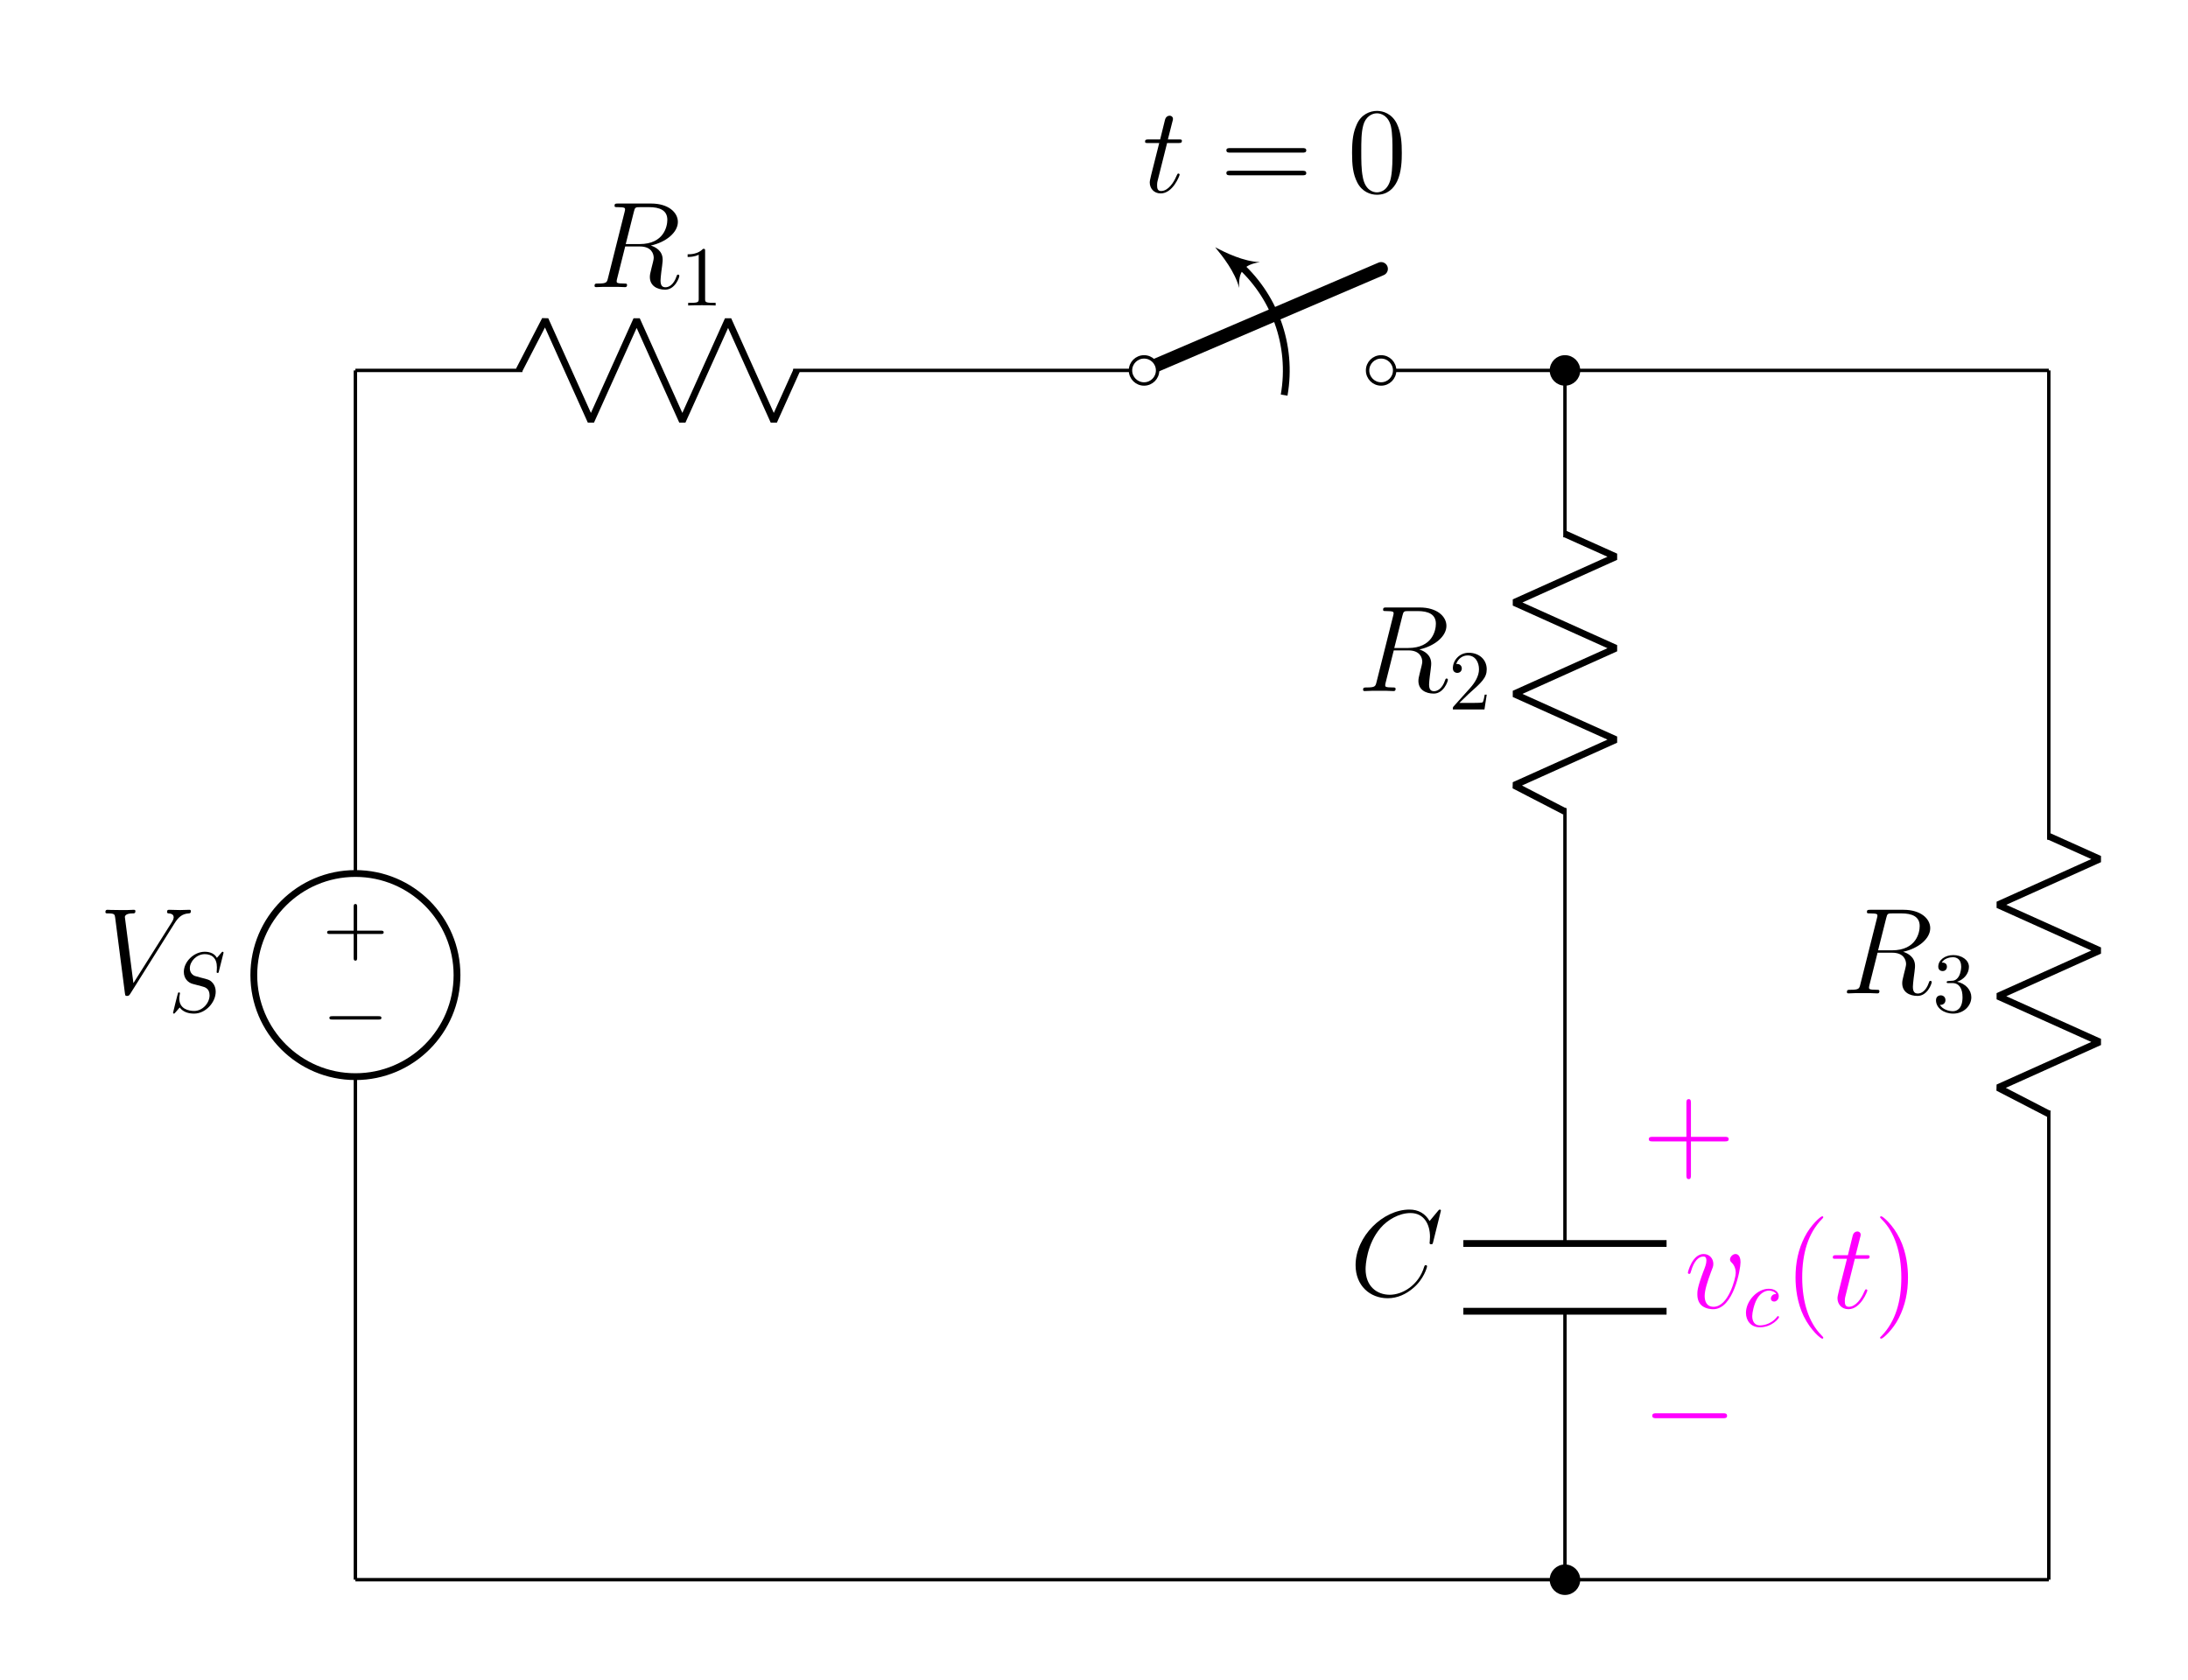
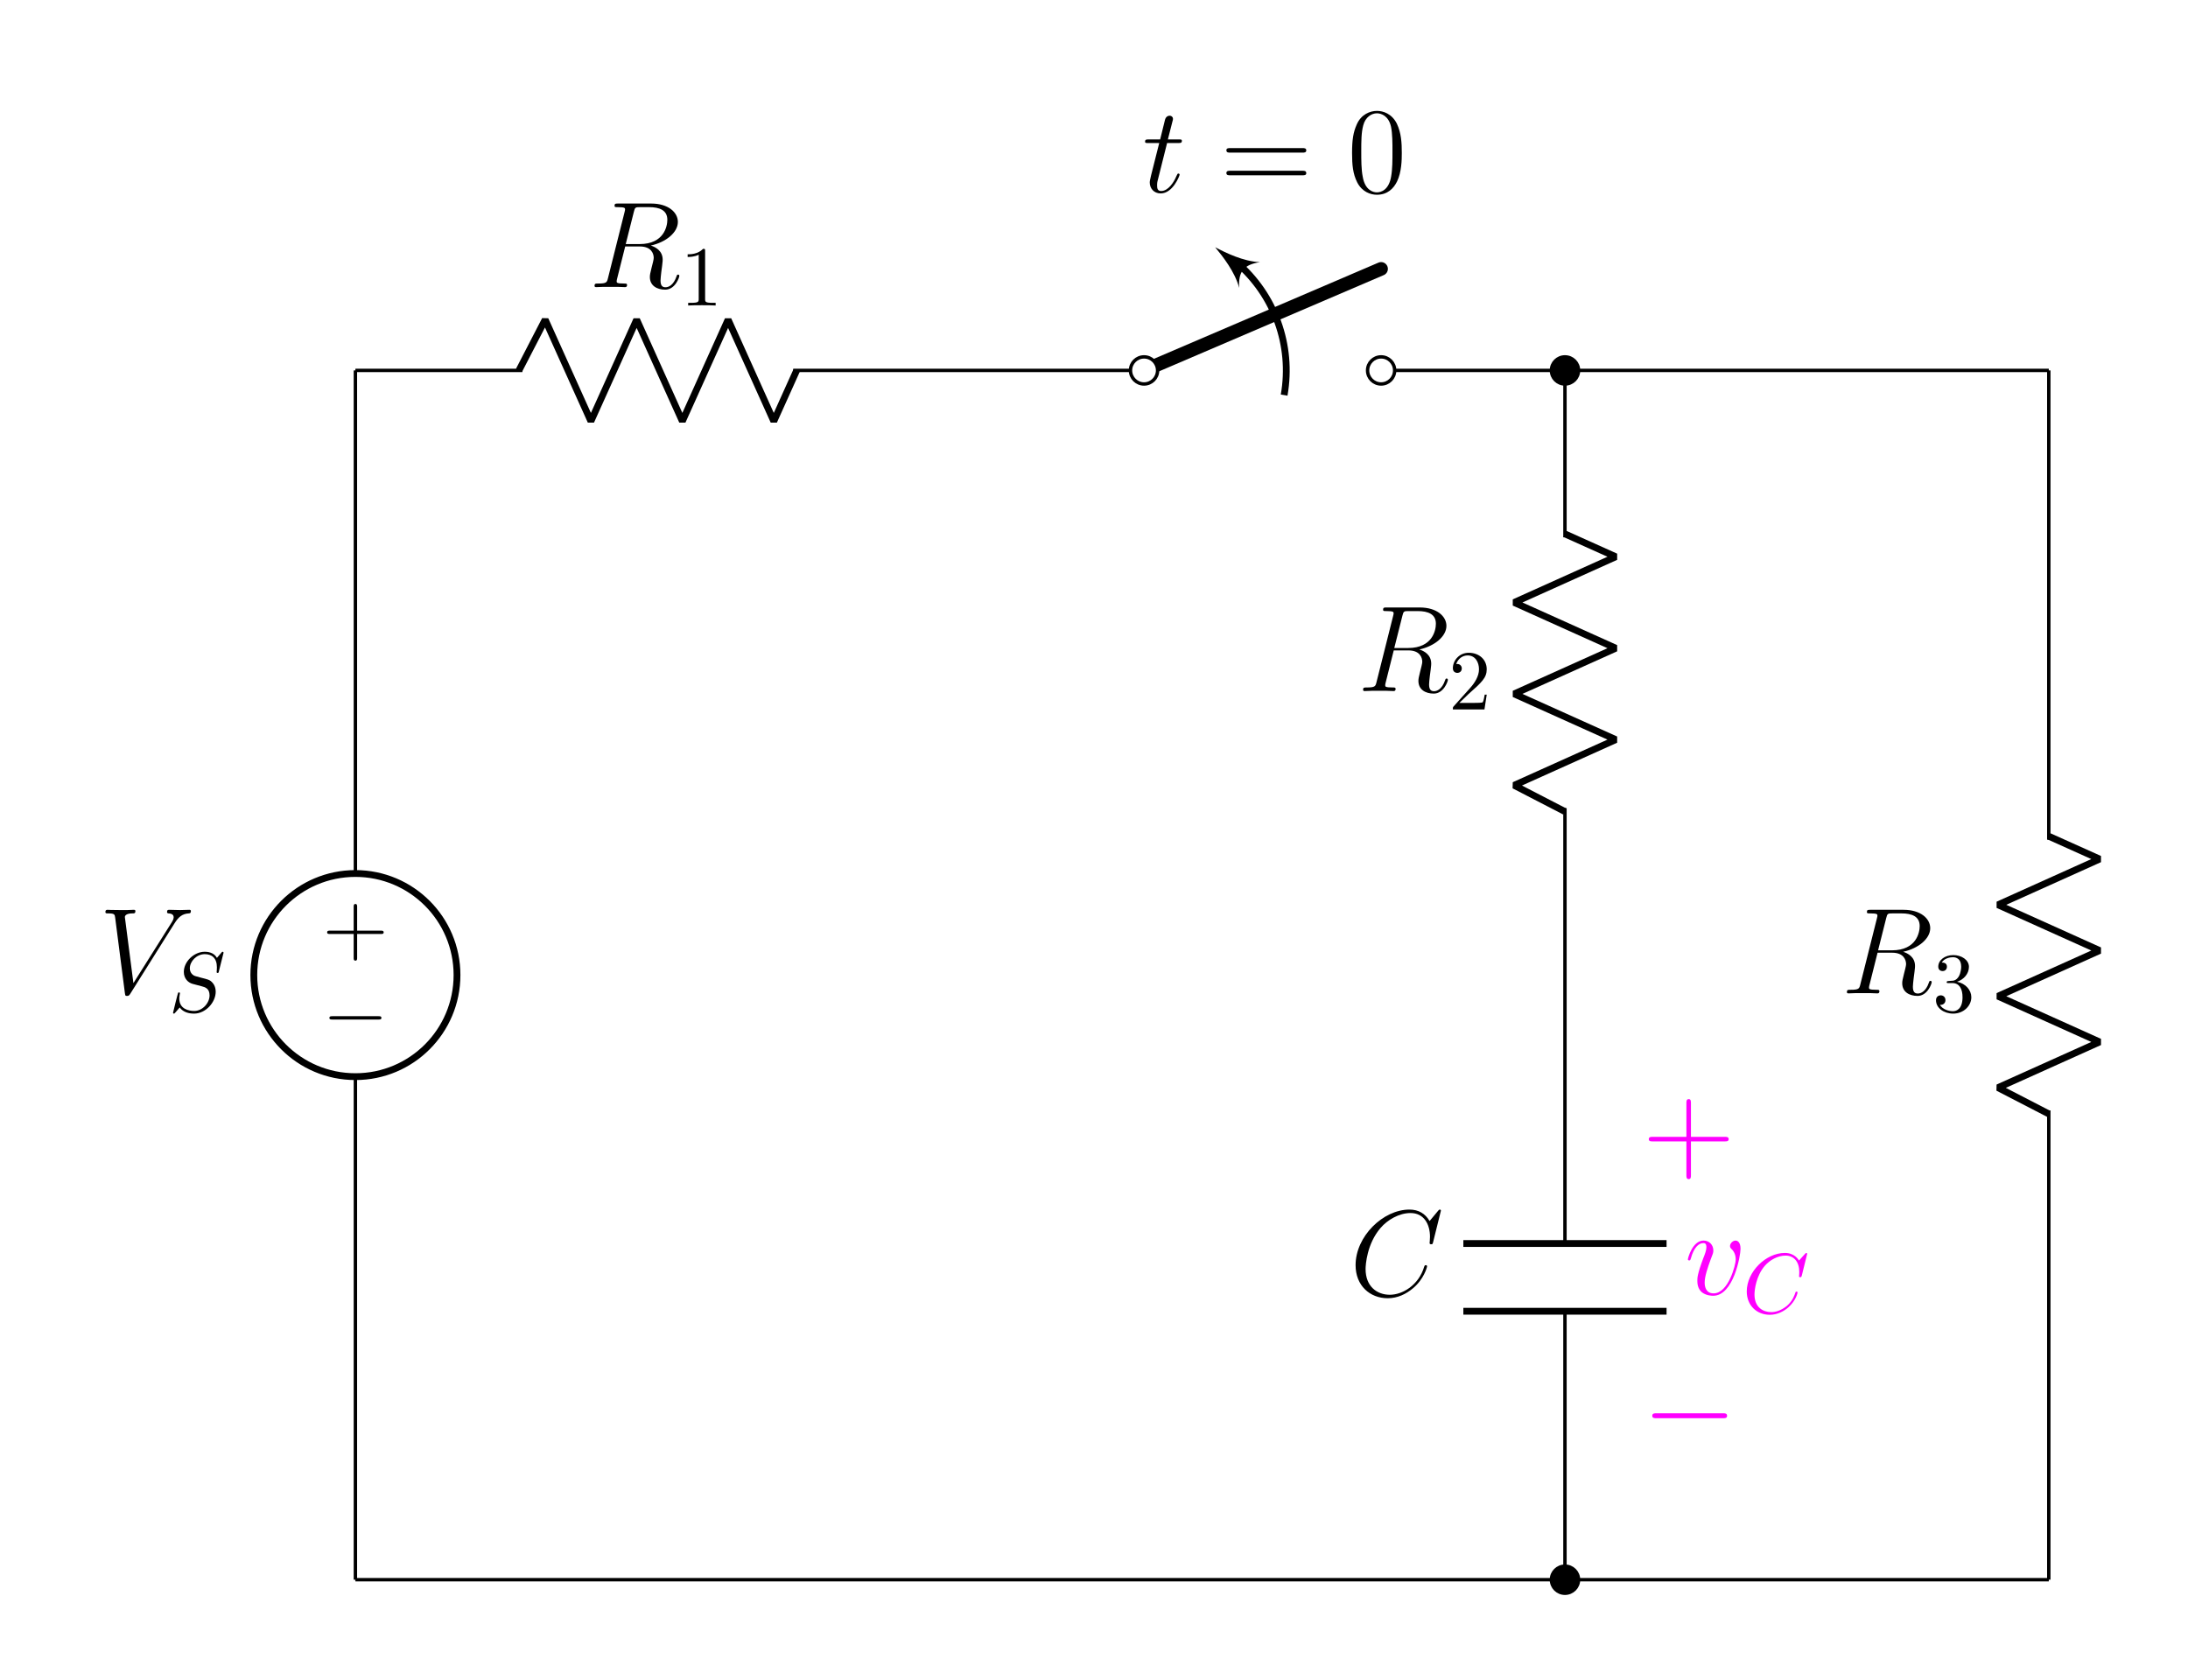
<svg xmlns="http://www.w3.org/2000/svg" xmlns:xlink="http://www.w3.org/1999/xlink" width="256.386pt" height="196.899pt" viewBox="0 0 256.386 196.899" version="1.1">
  <defs>
    <g>
      <symbol overflow="visible" id="glyph0-0">
        <path style="stroke:none;" d="" />
      </symbol>
      <symbol overflow="visible" id="glyph0-1">
        <path style="stroke:none;" d="M -4.078 2.297 L -6.859 2.297 C -7 2.297 -7.188 2.297 -7.188 2.5 C -7.188 2.688 -7 2.688 -6.859 2.688 L -4.078 2.688 L -4.078 5.484 C -4.078 5.625 -4.078 5.812 -3.875 5.812 C -3.672 5.812 -3.672 5.625 -3.672 5.484 L -3.672 2.688 L -0.891 2.688 C -0.75 2.688 -0.562 2.688 -0.562 2.5 C -0.562 2.297 -0.75 2.297 -0.891 2.297 L -3.672 2.297 L -3.672 -0.5 C -3.672 -0.641 -3.672 -0.828 -3.875 -0.828 C -4.078 -0.828 -4.078 -0.641 -4.078 -0.5 Z M -4.078 2.297 " />
      </symbol>
      <symbol overflow="visible" id="glyph1-0">
        <path style="stroke:none;" d="" />
      </symbol>
      <symbol overflow="visible" id="glyph1-1">
        <path style="stroke:none;" d="M -6.562 2.297 C -6.734 2.297 -6.922 2.297 -6.922 2.5 C -6.922 2.688 -6.734 2.688 -6.562 2.688 L -1.172 2.688 C -1 2.688 -0.828 2.688 -0.828 2.5 C -0.828 2.297 -1 2.297 -1.172 2.297 Z M -6.562 2.297 " />
      </symbol>
      <symbol overflow="visible" id="glyph2-0">
        <path style="stroke:none;" d="" />
      </symbol>
      <symbol overflow="visible" id="glyph2-1">
        <path style="stroke:none;" d="M 8.875 -8.203 C 9.359 -8.984 9.812 -9.328 10.547 -9.375 C 10.688 -9.391 10.797 -9.391 10.797 -9.656 C 10.797 -9.703 10.766 -9.797 10.641 -9.797 C 10.391 -9.797 9.766 -9.766 9.516 -9.766 C 9.094 -9.766 8.656 -9.797 8.266 -9.797 C 8.141 -9.797 8 -9.797 8 -9.531 C 8 -9.391 8.141 -9.375 8.188 -9.375 C 8.719 -9.344 8.781 -9.078 8.781 -8.906 C 8.781 -8.688 8.578 -8.359 8.562 -8.344 L 4.062 -1.203 L 3.062 -8.938 C 3.062 -9.359 3.797 -9.375 3.953 -9.375 C 4.172 -9.375 4.297 -9.375 4.297 -9.656 C 4.297 -9.797 4.141 -9.797 4.109 -9.797 C 3.859 -9.797 3.578 -9.766 3.328 -9.766 L 2.531 -9.766 C 1.484 -9.766 1.047 -9.797 1.031 -9.797 C 0.953 -9.797 0.781 -9.797 0.781 -9.531 C 0.781 -9.375 0.875 -9.375 1.109 -9.375 C 1.844 -9.375 1.875 -9.25 1.922 -8.891 L 3.062 -0.047 C 3.109 0.266 3.109 0.297 3.312 0.297 C 3.484 0.297 3.562 0.266 3.703 0.031 Z M 8.875 -8.203 " />
      </symbol>
      <symbol overflow="visible" id="glyph2-2">
        <path style="stroke:none;" d="M 10.719 -9.969 C 10.719 -10.094 10.609 -10.094 10.578 -10.094 C 10.562 -10.094 10.5 -10.094 10.391 -9.953 L 9.391 -8.75 C 8.891 -9.609 8.109 -10.094 7.031 -10.094 C 3.938 -10.094 0.719 -6.953 0.719 -3.578 C 0.719 -1.188 2.391 0.297 4.484 0.297 C 5.641 0.297 6.641 -0.188 7.469 -0.891 C 8.719 -1.938 9.094 -3.328 9.094 -3.438 C 9.094 -3.578 8.984 -3.578 8.938 -3.578 C 8.812 -3.578 8.797 -3.484 8.766 -3.422 C 8.109 -1.188 6.172 -0.109 4.734 -0.109 C 3.219 -0.109 1.891 -1.094 1.891 -3.125 C 1.891 -3.578 2.031 -6.078 3.656 -7.953 C 4.453 -8.875 5.797 -9.688 7.156 -9.688 C 8.734 -9.688 9.438 -8.375 9.438 -6.906 C 9.438 -6.547 9.391 -6.219 9.391 -6.172 C 9.391 -6.031 9.531 -6.031 9.578 -6.031 C 9.734 -6.031 9.75 -6.047 9.812 -6.312 Z M 10.719 -9.969 " />
      </symbol>
      <symbol overflow="visible" id="glyph2-3">
        <path style="stroke:none;" d="M 5.281 -8.828 C 5.406 -9.359 5.469 -9.375 6.031 -9.375 L 7.062 -9.375 C 8.297 -9.375 9.203 -9.016 9.203 -7.891 C 9.203 -7.156 8.828 -5.047 5.953 -5.047 L 4.328 -5.047 Z M 7.266 -4.875 C 9.047 -5.266 10.438 -6.406 10.438 -7.641 C 10.438 -8.766 9.312 -9.797 7.312 -9.797 L 3.422 -9.797 C 3.141 -9.797 3.016 -9.797 3.016 -9.531 C 3.016 -9.375 3.109 -9.375 3.391 -9.375 C 4.25 -9.375 4.25 -9.266 4.25 -9.109 C 4.25 -9.078 4.25 -9 4.188 -8.781 L 2.25 -1.062 C 2.125 -0.562 2.094 -0.422 1.109 -0.422 C 0.781 -0.422 0.672 -0.422 0.672 -0.141 C 0.672 0 0.828 0 0.875 0 C 1.141 0 1.438 -0.031 1.703 -0.031 L 3.406 -0.031 C 3.656 -0.031 3.953 0 4.219 0 C 4.328 0 4.484 0 4.484 -0.266 C 4.484 -0.422 4.359 -0.422 4.141 -0.422 C 3.266 -0.422 3.266 -0.531 3.266 -0.672 C 3.266 -0.688 3.266 -0.781 3.297 -0.906 L 4.266 -4.766 L 5.984 -4.766 C 7.344 -4.766 7.609 -3.906 7.609 -3.422 C 7.609 -3.219 7.453 -2.656 7.359 -2.281 C 7.203 -1.625 7.156 -1.469 7.156 -1.188 C 7.156 -0.172 7.984 0.297 8.953 0.297 C 10.109 0.297 10.609 -1.125 10.609 -1.312 C 10.609 -1.422 10.547 -1.469 10.453 -1.469 C 10.344 -1.469 10.312 -1.375 10.281 -1.266 C 9.938 -0.25 9.359 0.016 9 0.016 C 8.641 0.016 8.406 -0.141 8.406 -0.781 C 8.406 -1.141 8.578 -2.438 8.594 -2.516 C 8.656 -3.047 8.656 -3.094 8.656 -3.219 C 8.656 -4.266 7.812 -4.703 7.266 -4.875 Z M 7.266 -4.875 " />
      </symbol>
      <symbol overflow="visible" id="glyph2-4">
        <path style="stroke:none;" d="M 2.891 -5.766 L 4.203 -5.766 C 4.469 -5.766 4.625 -5.766 4.625 -6.031 C 4.625 -6.188 4.531 -6.188 4.25 -6.188 L 2.984 -6.188 L 3.516 -8.281 C 3.578 -8.484 3.578 -8.5 3.578 -8.609 C 3.578 -8.828 3.391 -8.969 3.203 -8.969 C 3.078 -8.969 2.75 -8.922 2.641 -8.469 L 2.078 -6.188 L 0.734 -6.188 C 0.438 -6.188 0.312 -6.188 0.312 -5.906 C 0.312 -5.766 0.422 -5.766 0.688 -5.766 L 1.969 -5.766 L 1.016 -1.984 C 0.906 -1.484 0.859 -1.328 0.859 -1.141 C 0.859 -0.469 1.328 0.141 2.141 0.141 C 3.578 0.141 4.359 -1.953 4.359 -2.047 C 4.359 -2.141 4.297 -2.188 4.219 -2.188 C 4.188 -2.188 4.125 -2.188 4.109 -2.125 C 4.094 -2.109 4.078 -2.094 3.969 -1.859 C 3.672 -1.141 3.016 -0.141 2.188 -0.141 C 1.75 -0.141 1.719 -0.5 1.719 -0.812 C 1.719 -0.828 1.719 -1.109 1.766 -1.281 Z M 2.891 -5.766 " />
      </symbol>
      <symbol overflow="visible" id="glyph2-5">
        <path style="stroke:none;" d="M 6.562 -5.359 C 6.562 -6.266 6.094 -6.328 5.984 -6.328 C 5.641 -6.328 5.328 -5.984 5.328 -5.688 C 5.328 -5.516 5.422 -5.422 5.484 -5.359 C 5.625 -5.234 6 -4.844 6 -4.109 C 6 -3.5 5.141 -0.141 3.406 -0.141 C 2.531 -0.141 2.359 -0.875 2.359 -1.406 C 2.359 -2.125 2.703 -3.125 3.078 -4.156 C 3.312 -4.75 3.375 -4.891 3.375 -5.172 C 3.375 -5.781 2.938 -6.328 2.234 -6.328 C 0.922 -6.328 0.391 -4.25 0.391 -4.125 C 0.391 -4.078 0.438 -4 0.547 -4 C 0.672 -4 0.688 -4.062 0.75 -4.266 C 1.094 -5.5 1.656 -6.031 2.188 -6.031 C 2.328 -6.031 2.562 -6.031 2.562 -5.562 C 2.562 -5.188 2.406 -4.781 2.188 -4.234 C 1.5 -2.391 1.5 -1.953 1.5 -1.609 C 1.5 -1.297 1.547 -0.703 2 -0.297 C 2.516 0.141 3.234 0.141 3.359 0.141 C 5.734 0.141 6.562 -4.547 6.562 -5.359 Z M 6.562 -5.359 " />
      </symbol>
      <symbol overflow="visible" id="glyph3-0">
        <path style="stroke:none;" d="" />
      </symbol>
      <symbol overflow="visible" id="glyph3-1">
        <path style="stroke:none;" d="M 6.438 -6.922 C 6.438 -6.953 6.406 -7.031 6.312 -7.031 C 6.266 -7.031 6.266 -7.016 6.141 -6.875 L 5.656 -6.312 C 5.406 -6.781 4.891 -7.031 4.234 -7.031 C 2.969 -7.031 1.781 -5.875 1.781 -4.672 C 1.781 -3.875 2.297 -3.406 2.812 -3.266 L 3.875 -2.984 C 4.25 -2.891 4.797 -2.734 4.797 -1.922 C 4.797 -1.031 3.984 -0.094 3 -0.094 C 2.359 -0.094 1.25 -0.312 1.25 -1.547 C 1.25 -1.781 1.312 -2.031 1.312 -2.078 C 1.328 -2.125 1.328 -2.141 1.328 -2.156 C 1.328 -2.25 1.266 -2.266 1.219 -2.266 C 1.172 -2.266 1.141 -2.25 1.109 -2.219 C 1.078 -2.188 0.516 0.094 0.516 0.125 C 0.516 0.172 0.562 0.219 0.625 0.219 C 0.672 0.219 0.688 0.203 0.812 0.062 L 1.297 -0.5 C 1.719 0.078 2.406 0.219 2.984 0.219 C 4.344 0.219 5.516 -1.109 5.516 -2.344 C 5.516 -3.031 5.172 -3.375 5.031 -3.516 C 4.797 -3.734 4.641 -3.781 3.766 -4 C 3.531 -4.062 3.188 -4.172 3.094 -4.188 C 2.828 -4.281 2.484 -4.562 2.484 -5.094 C 2.484 -5.906 3.281 -6.75 4.234 -6.75 C 5.047 -6.75 5.656 -6.312 5.656 -5.203 C 5.656 -4.891 5.625 -4.703 5.625 -4.641 C 5.625 -4.641 5.625 -4.547 5.734 -4.547 C 5.844 -4.547 5.859 -4.578 5.891 -4.75 Z M 6.438 -6.922 " />
      </symbol>
      <symbol overflow="visible" id="glyph3-2">
-         <path style="stroke:none;" d="M 3.953 -3.781 C 3.781 -3.781 3.656 -3.781 3.516 -3.656 C 3.344 -3.5 3.328 -3.328 3.328 -3.266 C 3.328 -3.016 3.516 -2.906 3.703 -2.906 C 3.984 -2.906 4.25 -3.156 4.25 -3.547 C 4.25 -4.031 3.781 -4.406 3.078 -4.406 C 1.734 -4.406 0.406 -2.984 0.406 -1.578 C 0.406 -0.672 0.984 0.109 2.031 0.109 C 3.453 0.109 4.281 -0.953 4.281 -1.062 C 4.281 -1.125 4.234 -1.203 4.172 -1.203 C 4.109 -1.203 4.094 -1.172 4.031 -1.094 C 3.25 -0.109 2.156 -0.109 2.047 -0.109 C 1.422 -0.109 1.141 -0.594 1.141 -1.203 C 1.141 -1.609 1.344 -2.578 1.688 -3.188 C 2 -3.766 2.547 -4.188 3.094 -4.188 C 3.422 -4.188 3.812 -4.062 3.953 -3.781 Z M 3.953 -3.781 " />
+         <path style="stroke:none;" d="M 7.578 -6.922 C 7.578 -6.953 7.562 -7.031 7.469 -7.031 C 7.438 -7.031 7.422 -7.016 7.312 -6.906 L 6.625 -6.141 C 6.531 -6.281 6.078 -7.031 4.969 -7.031 C 2.734 -7.031 0.5 -4.828 0.5 -2.516 C 0.5 -0.875 1.672 0.219 3.203 0.219 C 4.062 0.219 4.828 -0.172 5.359 -0.641 C 6.281 -1.453 6.453 -2.359 6.453 -2.391 C 6.453 -2.5 6.344 -2.5 6.328 -2.5 C 6.266 -2.5 6.219 -2.469 6.203 -2.391 C 6.109 -2.109 5.875 -1.391 5.188 -0.812 C 4.5 -0.266 3.875 -0.094 3.359 -0.094 C 2.469 -0.094 1.406 -0.609 1.406 -2.156 C 1.406 -2.734 1.609 -4.344 2.609 -5.516 C 3.219 -6.219 4.156 -6.719 5.047 -6.719 C 6.062 -6.719 6.656 -5.953 6.656 -4.797 C 6.656 -4.391 6.625 -4.391 6.625 -4.281 C 6.625 -4.188 6.734 -4.188 6.766 -4.188 C 6.891 -4.188 6.891 -4.203 6.953 -4.391 Z M 7.578 -6.922 " />
      </symbol>
      <symbol overflow="visible" id="glyph4-0">
        <path style="stroke:none;" d="" />
      </symbol>
      <symbol overflow="visible" id="glyph4-1">
        <path style="stroke:none;" d="M 1.266 -0.766 L 2.328 -1.797 C 3.875 -3.172 4.469 -3.703 4.469 -4.703 C 4.469 -5.844 3.578 -6.641 2.359 -6.641 C 1.234 -6.641 0.5 -5.719 0.5 -4.828 C 0.5 -4.281 1 -4.281 1.031 -4.281 C 1.203 -4.281 1.547 -4.391 1.547 -4.812 C 1.547 -5.062 1.359 -5.328 1.016 -5.328 C 0.938 -5.328 0.922 -5.328 0.891 -5.312 C 1.109 -5.969 1.656 -6.328 2.234 -6.328 C 3.141 -6.328 3.562 -5.516 3.562 -4.703 C 3.562 -3.906 3.078 -3.125 2.516 -2.5 L 0.609 -0.375 C 0.5 -0.266 0.5 -0.234 0.5 0 L 4.203 0 L 4.469 -1.734 L 4.234 -1.734 C 4.172 -1.438 4.109 -1 4 -0.844 C 3.938 -0.766 3.281 -0.766 3.062 -0.766 Z M 1.266 -0.766 " />
      </symbol>
      <symbol overflow="visible" id="glyph4-2">
        <path style="stroke:none;" d="M 2.891 -3.516 C 3.703 -3.781 4.281 -4.469 4.281 -5.266 C 4.281 -6.078 3.406 -6.641 2.453 -6.641 C 1.453 -6.641 0.688 -6.047 0.688 -5.281 C 0.688 -4.953 0.906 -4.766 1.203 -4.766 C 1.5 -4.766 1.703 -4.984 1.703 -5.281 C 1.703 -5.766 1.234 -5.766 1.094 -5.766 C 1.391 -6.266 2.047 -6.391 2.406 -6.391 C 2.828 -6.391 3.375 -6.172 3.375 -5.281 C 3.375 -5.156 3.344 -4.578 3.094 -4.141 C 2.797 -3.656 2.453 -3.625 2.203 -3.625 C 2.125 -3.609 1.891 -3.594 1.812 -3.594 C 1.734 -3.578 1.672 -3.562 1.672 -3.469 C 1.672 -3.359 1.734 -3.359 1.906 -3.359 L 2.344 -3.359 C 3.156 -3.359 3.531 -2.688 3.531 -1.703 C 3.531 -0.344 2.844 -0.062 2.406 -0.062 C 1.969 -0.062 1.219 -0.234 0.875 -0.812 C 1.219 -0.766 1.531 -0.984 1.531 -1.359 C 1.531 -1.719 1.266 -1.922 0.984 -1.922 C 0.734 -1.922 0.422 -1.781 0.422 -1.344 C 0.422 -0.438 1.344 0.219 2.438 0.219 C 3.656 0.219 4.562 -0.688 4.562 -1.703 C 4.562 -2.516 3.922 -3.297 2.891 -3.516 Z M 2.891 -3.516 " />
      </symbol>
      <symbol overflow="visible" id="glyph4-3">
        <path style="stroke:none;" d="M 2.938 -6.375 C 2.938 -6.625 2.938 -6.641 2.703 -6.641 C 2.078 -6 1.203 -6 0.891 -6 L 0.891 -5.688 C 1.094 -5.688 1.672 -5.688 2.188 -5.953 L 2.188 -0.781 C 2.188 -0.422 2.156 -0.312 1.266 -0.312 L 0.953 -0.312 L 0.953 0 C 1.297 -0.031 2.156 -0.031 2.562 -0.031 C 2.953 -0.031 3.828 -0.031 4.172 0 L 4.172 -0.312 L 3.859 -0.312 C 2.953 -0.312 2.938 -0.422 2.938 -0.781 Z M 2.938 -6.375 " />
      </symbol>
      <symbol overflow="visible" id="glyph5-0">
        <path style="stroke:none;" d="" />
      </symbol>
      <symbol overflow="visible" id="glyph5-1">
        <path style="stroke:none;" d="M 9.688 -4.641 C 9.891 -4.641 10.141 -4.641 10.141 -4.906 C 10.141 -5.172 9.891 -5.172 9.688 -5.172 L 1.234 -5.172 C 1.031 -5.172 0.781 -5.172 0.781 -4.922 C 0.781 -4.641 1.016 -4.641 1.234 -4.641 Z M 9.688 -1.984 C 9.891 -1.984 10.141 -1.984 10.141 -2.234 C 10.141 -2.516 9.891 -2.516 9.688 -2.516 L 1.234 -2.516 C 1.031 -2.516 0.781 -2.516 0.781 -2.25 C 0.781 -1.984 1.016 -1.984 1.234 -1.984 Z M 9.688 -1.984 " />
      </symbol>
      <symbol overflow="visible" id="glyph5-2">
        <path style="stroke:none;" d="M 6.422 -4.594 C 6.422 -5.781 6.359 -6.938 5.844 -8.031 C 5.25 -9.219 4.219 -9.531 3.516 -9.531 C 2.688 -9.531 1.656 -9.125 1.141 -7.938 C 0.734 -7.031 0.594 -6.141 0.594 -4.594 C 0.594 -3.203 0.688 -2.156 1.203 -1.141 C 1.766 -0.047 2.75 0.297 3.5 0.297 C 4.75 0.297 5.469 -0.438 5.875 -1.281 C 6.391 -2.359 6.422 -3.766 6.422 -4.594 Z M 3.5 0.016 C 3.047 0.016 2.109 -0.25 1.844 -1.812 C 1.672 -2.672 1.672 -3.766 1.672 -4.766 C 1.672 -5.938 1.672 -7 1.906 -7.844 C 2.156 -8.812 2.891 -9.25 3.5 -9.25 C 4.047 -9.25 4.875 -8.922 5.156 -7.688 C 5.328 -6.875 5.328 -5.734 5.328 -4.766 C 5.328 -3.797 5.328 -2.719 5.172 -1.844 C 4.906 -0.266 4 0.016 3.5 0.016 Z M 3.5 0.016 " />
      </symbol>
      <symbol overflow="visible" id="glyph5-3">
        <path style="stroke:none;" d="M 5.719 -3.312 L 9.688 -3.312 C 9.891 -3.312 10.141 -3.312 10.141 -3.578 C 10.141 -3.844 9.891 -3.844 9.688 -3.844 L 5.719 -3.844 L 5.719 -7.797 C 5.719 -8 5.719 -8.266 5.469 -8.266 C 5.188 -8.266 5.188 -8.016 5.188 -7.797 L 5.188 -3.844 L 1.234 -3.844 C 1.031 -3.844 0.781 -3.844 0.781 -3.578 C 0.781 -3.312 1.016 -3.312 1.234 -3.312 L 5.188 -3.312 L 5.188 0.641 C 5.188 0.844 5.188 1.109 5.453 1.109 C 5.719 1.109 5.719 0.859 5.719 0.641 Z M 5.719 -3.312 " />
-       </symbol>
-       <symbol overflow="visible" id="glyph5-4">
-         <path style="stroke:none;" d="M 4.656 3.484 C 4.656 3.438 4.656 3.406 4.422 3.172 C 2.984 1.719 2.188 -0.641 2.188 -3.578 C 2.188 -6.359 2.859 -8.75 4.516 -10.438 C 4.656 -10.578 4.656 -10.594 4.656 -10.641 C 4.656 -10.734 4.594 -10.75 4.531 -10.75 C 4.344 -10.75 3.172 -9.719 2.469 -8.312 C 1.734 -6.875 1.406 -5.328 1.406 -3.578 C 1.406 -2.297 1.609 -0.594 2.359 0.953 C 3.203 2.672 4.375 3.594 4.531 3.594 C 4.594 3.594 4.656 3.578 4.656 3.484 Z M 4.656 3.484 " />
-       </symbol>
-       <symbol overflow="visible" id="glyph5-5">
-         <path style="stroke:none;" d="M 4.047 -3.578 C 4.047 -4.656 3.906 -6.438 3.094 -8.109 C 2.25 -9.828 1.078 -10.75 0.922 -10.75 C 0.859 -10.75 0.781 -10.734 0.781 -10.641 C 0.781 -10.594 0.781 -10.578 1.031 -10.328 C 2.469 -8.875 3.266 -6.516 3.266 -3.578 C 3.266 -0.797 2.594 1.594 0.938 3.281 C 0.781 3.406 0.781 3.438 0.781 3.484 C 0.781 3.578 0.859 3.594 0.922 3.594 C 1.109 3.594 2.281 2.562 2.984 1.156 C 3.719 -0.297 4.047 -1.844 4.047 -3.578 Z M 4.047 -3.578 " />
      </symbol>
      <symbol overflow="visible" id="glyph6-0">
        <path style="stroke:none;" d="" />
      </symbol>
      <symbol overflow="visible" id="glyph6-1">
        <path style="stroke:none;" d="M 9.453 -3.297 C 9.703 -3.297 9.953 -3.297 9.953 -3.578 C 9.953 -3.875 9.703 -3.875 9.453 -3.875 L 1.688 -3.875 C 1.453 -3.875 1.188 -3.875 1.188 -3.578 C 1.188 -3.297 1.453 -3.297 1.688 -3.297 Z M 9.453 -3.297 " />
      </symbol>
    </g>
  </defs>
  <g id="surface1">
    <path style="fill:none;stroke-width:0.399;stroke-linecap:butt;stroke-linejoin:miter;stroke:rgb(0%,0%,0%);stroke-opacity:1;stroke-miterlimit:10;" d="M -0.001 0.002 L -0.001 0.201 M -0.001 0.002 L -0.001 58.962 M -0.001 82.771 L -0.001 141.736 M -0.001 141.537 L -0.001 141.736 " transform="matrix(1,0,0,-1,41.646,185.15)" />
    <path style="fill:none;stroke-width:0.797;stroke-linecap:butt;stroke-linejoin:miter;stroke:rgb(0%,0%,0%);stroke-opacity:1;stroke-miterlimit:10;" d="M -11.904 70.869 C -11.904 64.291 -6.576 58.962 -0.001 58.962 C 6.577 58.962 11.905 64.291 11.905 70.869 C 11.905 77.443 6.577 82.771 -0.001 82.771 C -6.576 82.771 -11.904 77.443 -11.904 70.869 Z M -11.904 70.869 " transform="matrix(1,0,0,-1,41.646,185.15)" />
    <g style="fill:rgb(0%,0%,0%);fill-opacity:1;">
      <use xlink:href="#glyph0-1" x="45.521" y="106.78" />
    </g>
    <g style="fill:rgb(0%,0%,0%);fill-opacity:1;">
      <use xlink:href="#glyph1-1" x="45.521" y="116.806" />
    </g>
    <g style="fill:rgb(0%,0%,0%);fill-opacity:1;">
      <use xlink:href="#glyph2-1" x="11.571" y="116.429" />
    </g>
    <g style="fill:rgb(0%,0%,0%);fill-opacity:1;">
      <use xlink:href="#glyph3-1" x="19.76" y="118.581" />
    </g>
    <path style="fill:none;stroke-width:0.399;stroke-linecap:butt;stroke-linejoin:miter;stroke:rgb(0%,0%,0%);stroke-opacity:1;stroke-miterlimit:10;" d="M 141.733 0.002 L 141.733 0.201 M 141.733 0.002 L 141.733 31.466 M 141.733 39.404 L 141.733 70.869 M 141.733 70.67 L 141.733 71.068 M 141.733 70.869 L 141.733 90.427 M 141.733 122.173 L 141.733 141.736 M 141.733 141.537 L 141.733 141.736 " transform="matrix(1,0,0,-1,41.646,185.15)" />
    <path style="fill:none;stroke-width:0.797;stroke-linecap:butt;stroke-linejoin:miter;stroke:rgb(0%,0%,0%);stroke-opacity:1;stroke-miterlimit:10;" d="M 129.827 31.466 L 153.639 31.466 M 129.827 39.404 L 153.639 39.404 " transform="matrix(1,0,0,-1,41.646,185.15)" />
    <g style="fill:rgb(0%,0%,0%);fill-opacity:1;">
      <use xlink:href="#glyph2-2" x="158.126" y="151.862" />
    </g>
    <path style="fill:none;stroke-width:0.797;stroke-linecap:butt;stroke-linejoin:bevel;stroke:rgb(0%,0%,0%);stroke-opacity:1;stroke-miterlimit:10;" d="M 141.733 90.029 L 135.78 93.107 L 147.686 98.463 L 135.78 103.822 L 147.686 109.177 L 135.78 114.537 L 147.686 119.896 L 141.733 122.572 " transform="matrix(1,0,0,-1,41.646,185.15)" />
    <g style="fill:rgb(0%,0%,0%);fill-opacity:1;">
      <use xlink:href="#glyph2-3" x="159.051" y="80.996" />
    </g>
    <g style="fill:rgb(0%,0%,0%);fill-opacity:1;">
      <use xlink:href="#glyph4-1" x="169.743" y="83.148" />
    </g>
    <path style="fill:none;stroke-width:0.399;stroke-linecap:butt;stroke-linejoin:miter;stroke:rgb(0%,0%,0%);stroke-opacity:1;stroke-miterlimit:10;" d="M 198.428 0.002 L 198.428 0.201 M 198.428 0.002 L 198.428 54.994 M 198.428 86.74 L 198.428 141.736 M 198.428 141.537 L 198.428 141.736 " transform="matrix(1,0,0,-1,41.646,185.15)" />
    <path style="fill:none;stroke-width:0.797;stroke-linecap:butt;stroke-linejoin:bevel;stroke:rgb(0%,0%,0%);stroke-opacity:1;stroke-miterlimit:10;" d="M 198.428 54.595 L 192.475 57.673 L 204.381 63.029 L 192.475 68.388 L 204.381 73.744 L 192.475 79.103 L 204.381 84.463 L 198.428 87.138 " transform="matrix(1,0,0,-1,41.646,185.15)" />
    <g style="fill:rgb(0%,0%,0%);fill-opacity:1;">
      <use xlink:href="#glyph2-3" x="215.743" y="116.429" />
    </g>
    <g style="fill:rgb(0%,0%,0%);fill-opacity:1;">
      <use xlink:href="#glyph4-2" x="226.435" y="118.581" />
    </g>
    <path style="fill:none;stroke-width:0.399;stroke-linecap:butt;stroke-linejoin:miter;stroke:rgb(0%,0%,0%);stroke-opacity:1;stroke-miterlimit:10;" d="M -0.001 0.002 L 0.198 0.002 M -0.001 0.002 L 70.866 0.002 M 70.866 0.002 L 141.733 0.002 M 141.534 0.002 L 141.932 0.002 M 141.733 0.002 L 170.081 0.002 M 170.081 0.002 L 198.428 0.002 M 198.229 0.002 L 198.428 0.002 " transform="matrix(1,0,0,-1,41.646,185.15)" />
    <path style="fill-rule:nonzero;fill:rgb(0%,0%,0%);fill-opacity:1;stroke-width:0.399;stroke-linecap:butt;stroke-linejoin:miter;stroke:rgb(0%,0%,0%);stroke-opacity:1;stroke-miterlimit:10;" d="M 143.323 0.002 C 143.323 0.877 142.612 1.587 141.733 1.587 C 140.858 1.587 140.147 0.877 140.147 0.002 C 140.147 -0.877 140.858 -1.588 141.733 -1.588 C 142.612 -1.588 143.323 -0.877 143.323 0.002 Z M 143.323 0.002 " transform="matrix(1,0,0,-1,41.646,185.15)" />
    <path style="fill:none;stroke-width:0.399;stroke-linecap:butt;stroke-linejoin:miter;stroke:rgb(0%,0%,0%);stroke-opacity:1;stroke-miterlimit:10;" d="M -0.001 141.736 L 0.198 141.736 M -0.001 141.736 L 19.561 141.736 M 51.307 141.736 L 70.866 141.736 M 70.666 141.736 L 71.065 141.736 M 70.866 141.736 L 92.413 141.736 M 120.19 141.736 L 141.733 141.736 M 141.534 141.736 L 141.932 141.736 M 141.733 141.736 L 170.081 141.736 M 170.081 141.736 L 198.428 141.736 M 198.229 141.736 L 198.428 141.736 " transform="matrix(1,0,0,-1,41.646,185.15)" />
    <path style="fill:none;stroke-width:0.797;stroke-linecap:butt;stroke-linejoin:bevel;stroke:rgb(0%,0%,0%);stroke-opacity:1;stroke-miterlimit:10;" d="M 19.163 141.736 L 22.237 147.685 L 27.596 135.783 L 32.956 147.685 L 38.311 135.783 L 43.67 147.685 L 49.026 135.783 L 51.706 141.736 " transform="matrix(1,0,0,-1,41.646,185.15)" />
    <g style="fill:rgb(0%,0%,0%);fill-opacity:1;">
      <use xlink:href="#glyph2-3" x="68.994" y="33.653" />
    </g>
    <g style="fill:rgb(0%,0%,0%);fill-opacity:1;">
      <use xlink:href="#glyph4-3" x="79.686" y="35.805" />
    </g>
    <path style="fill:none;stroke-width:1.587;stroke-linecap:round;stroke-linejoin:miter;stroke:rgb(0%,0%,0%);stroke-opacity:1;stroke-miterlimit:10;" d="M 92.413 141.736 L 120.19 153.638 " transform="matrix(1,0,0,-1,41.646,185.15)" />
    <path style="fill:none;stroke-width:0.797;stroke-linecap:butt;stroke-linejoin:miter;stroke:rgb(0%,0%,0%);stroke-opacity:1;stroke-miterlimit:10;" d="M 108.827 138.841 C 109.858 144.705 107.682 150.588 103.28 154.373 " transform="matrix(1,0,0,-1,41.646,185.15)" />
    <path style=" stroke:none;fill-rule:nonzero;fill:rgb(0%,0%,0%);fill-opacity:1;" d="M 142.391 28.98 C 143.234 29.996 144.723 31.863 145.203 33.746 C 145.09 31.824 145.738 31.02 147.641 30.723 C 145.699 30.656 143.562 29.594 142.391 28.98 Z M 142.391 28.98 " />
    <path style="fill-rule:nonzero;fill:rgb(100%,100%,100%);fill-opacity:1;stroke-width:0.399;stroke-linecap:butt;stroke-linejoin:miter;stroke:rgb(0%,0%,0%);stroke-opacity:1;stroke-miterlimit:10;" d="M 93.999 141.736 C 93.999 142.611 93.288 143.322 92.413 143.322 C 91.534 143.322 90.823 142.611 90.823 141.736 C 90.823 140.857 91.534 140.146 92.413 140.146 C 93.288 140.146 93.999 140.857 93.999 141.736 Z M 93.999 141.736 " transform="matrix(1,0,0,-1,41.646,185.15)" />
    <path style="fill-rule:nonzero;fill:rgb(100%,100%,100%);fill-opacity:1;stroke-width:0.399;stroke-linecap:butt;stroke-linejoin:miter;stroke:rgb(0%,0%,0%);stroke-opacity:1;stroke-miterlimit:10;" d="M 121.776 141.736 C 121.776 142.611 121.069 143.322 120.19 143.322 C 119.315 143.322 118.604 142.611 118.604 141.736 C 118.604 140.857 119.315 140.146 120.19 140.146 C 121.069 140.146 121.776 140.857 121.776 141.736 Z M 121.776 141.736 " transform="matrix(1,0,0,-1,41.646,185.15)" />
    <path style="fill-rule:nonzero;fill:rgb(0%,0%,0%);fill-opacity:1;stroke-width:0.399;stroke-linecap:butt;stroke-linejoin:miter;stroke:rgb(0%,0%,0%);stroke-opacity:1;stroke-miterlimit:10;" d="M 143.323 141.736 C 143.323 142.611 142.612 143.322 141.733 143.322 C 140.858 143.322 140.147 142.611 140.147 141.736 C 140.147 140.857 140.858 140.146 141.733 140.146 C 142.612 140.146 143.323 140.857 143.323 141.736 Z M 143.323 141.736 " transform="matrix(1,0,0,-1,41.646,185.15)" />
    <g style="fill:rgb(0%,0%,0%);fill-opacity:1;">
      <use xlink:href="#glyph2-4" x="133.867" y="22.529" />
    </g>
    <g style="fill:rgb(0%,0%,0%);fill-opacity:1;">
      <use xlink:href="#glyph5-1" x="142.925" y="22.529" />
    </g>
    <g style="fill:rgb(0%,0%,0%);fill-opacity:1;">
      <use xlink:href="#glyph5-2" x="157.839" y="22.529" />
    </g>
    <g style="fill:rgb(100%,0%,100%);fill-opacity:1;">
      <use xlink:href="#glyph6-1" x="192.422" y="169.518" />
    </g>
    <g style="fill:rgb(100%,0%,100%);fill-opacity:1;">
      <use xlink:href="#glyph5-3" x="192.422" y="137.089" />
    </g>
    <g style="fill:rgb(100%,0%,100%);fill-opacity:1;">
-       <use xlink:href="#glyph2-5" x="197.391" y="153.304" />
+       <use xlink:href="#glyph2-5" x="197.391" y="151.729" />
    </g>
    <g style="fill:rgb(100%,0%,100%);fill-opacity:1;">
-       <use xlink:href="#glyph3-2" x="204.182" y="155.455" />
-     </g>
-     <g style="fill:rgb(100%,0%,100%);fill-opacity:1;">
-       <use xlink:href="#glyph5-4" x="208.991" y="153.304" />
-     </g>
-     <g style="fill:rgb(100%,0%,100%);fill-opacity:1;">
-       <use xlink:href="#glyph2-4" x="214.454" y="153.304" />
-     </g>
-     <g style="fill:rgb(100%,0%,100%);fill-opacity:1;">
-       <use xlink:href="#glyph5-5" x="219.527" y="153.304" />
+       <use xlink:href="#glyph3-2" x="204.182" y="153.881" />
    </g>
  </g>
</svg>
